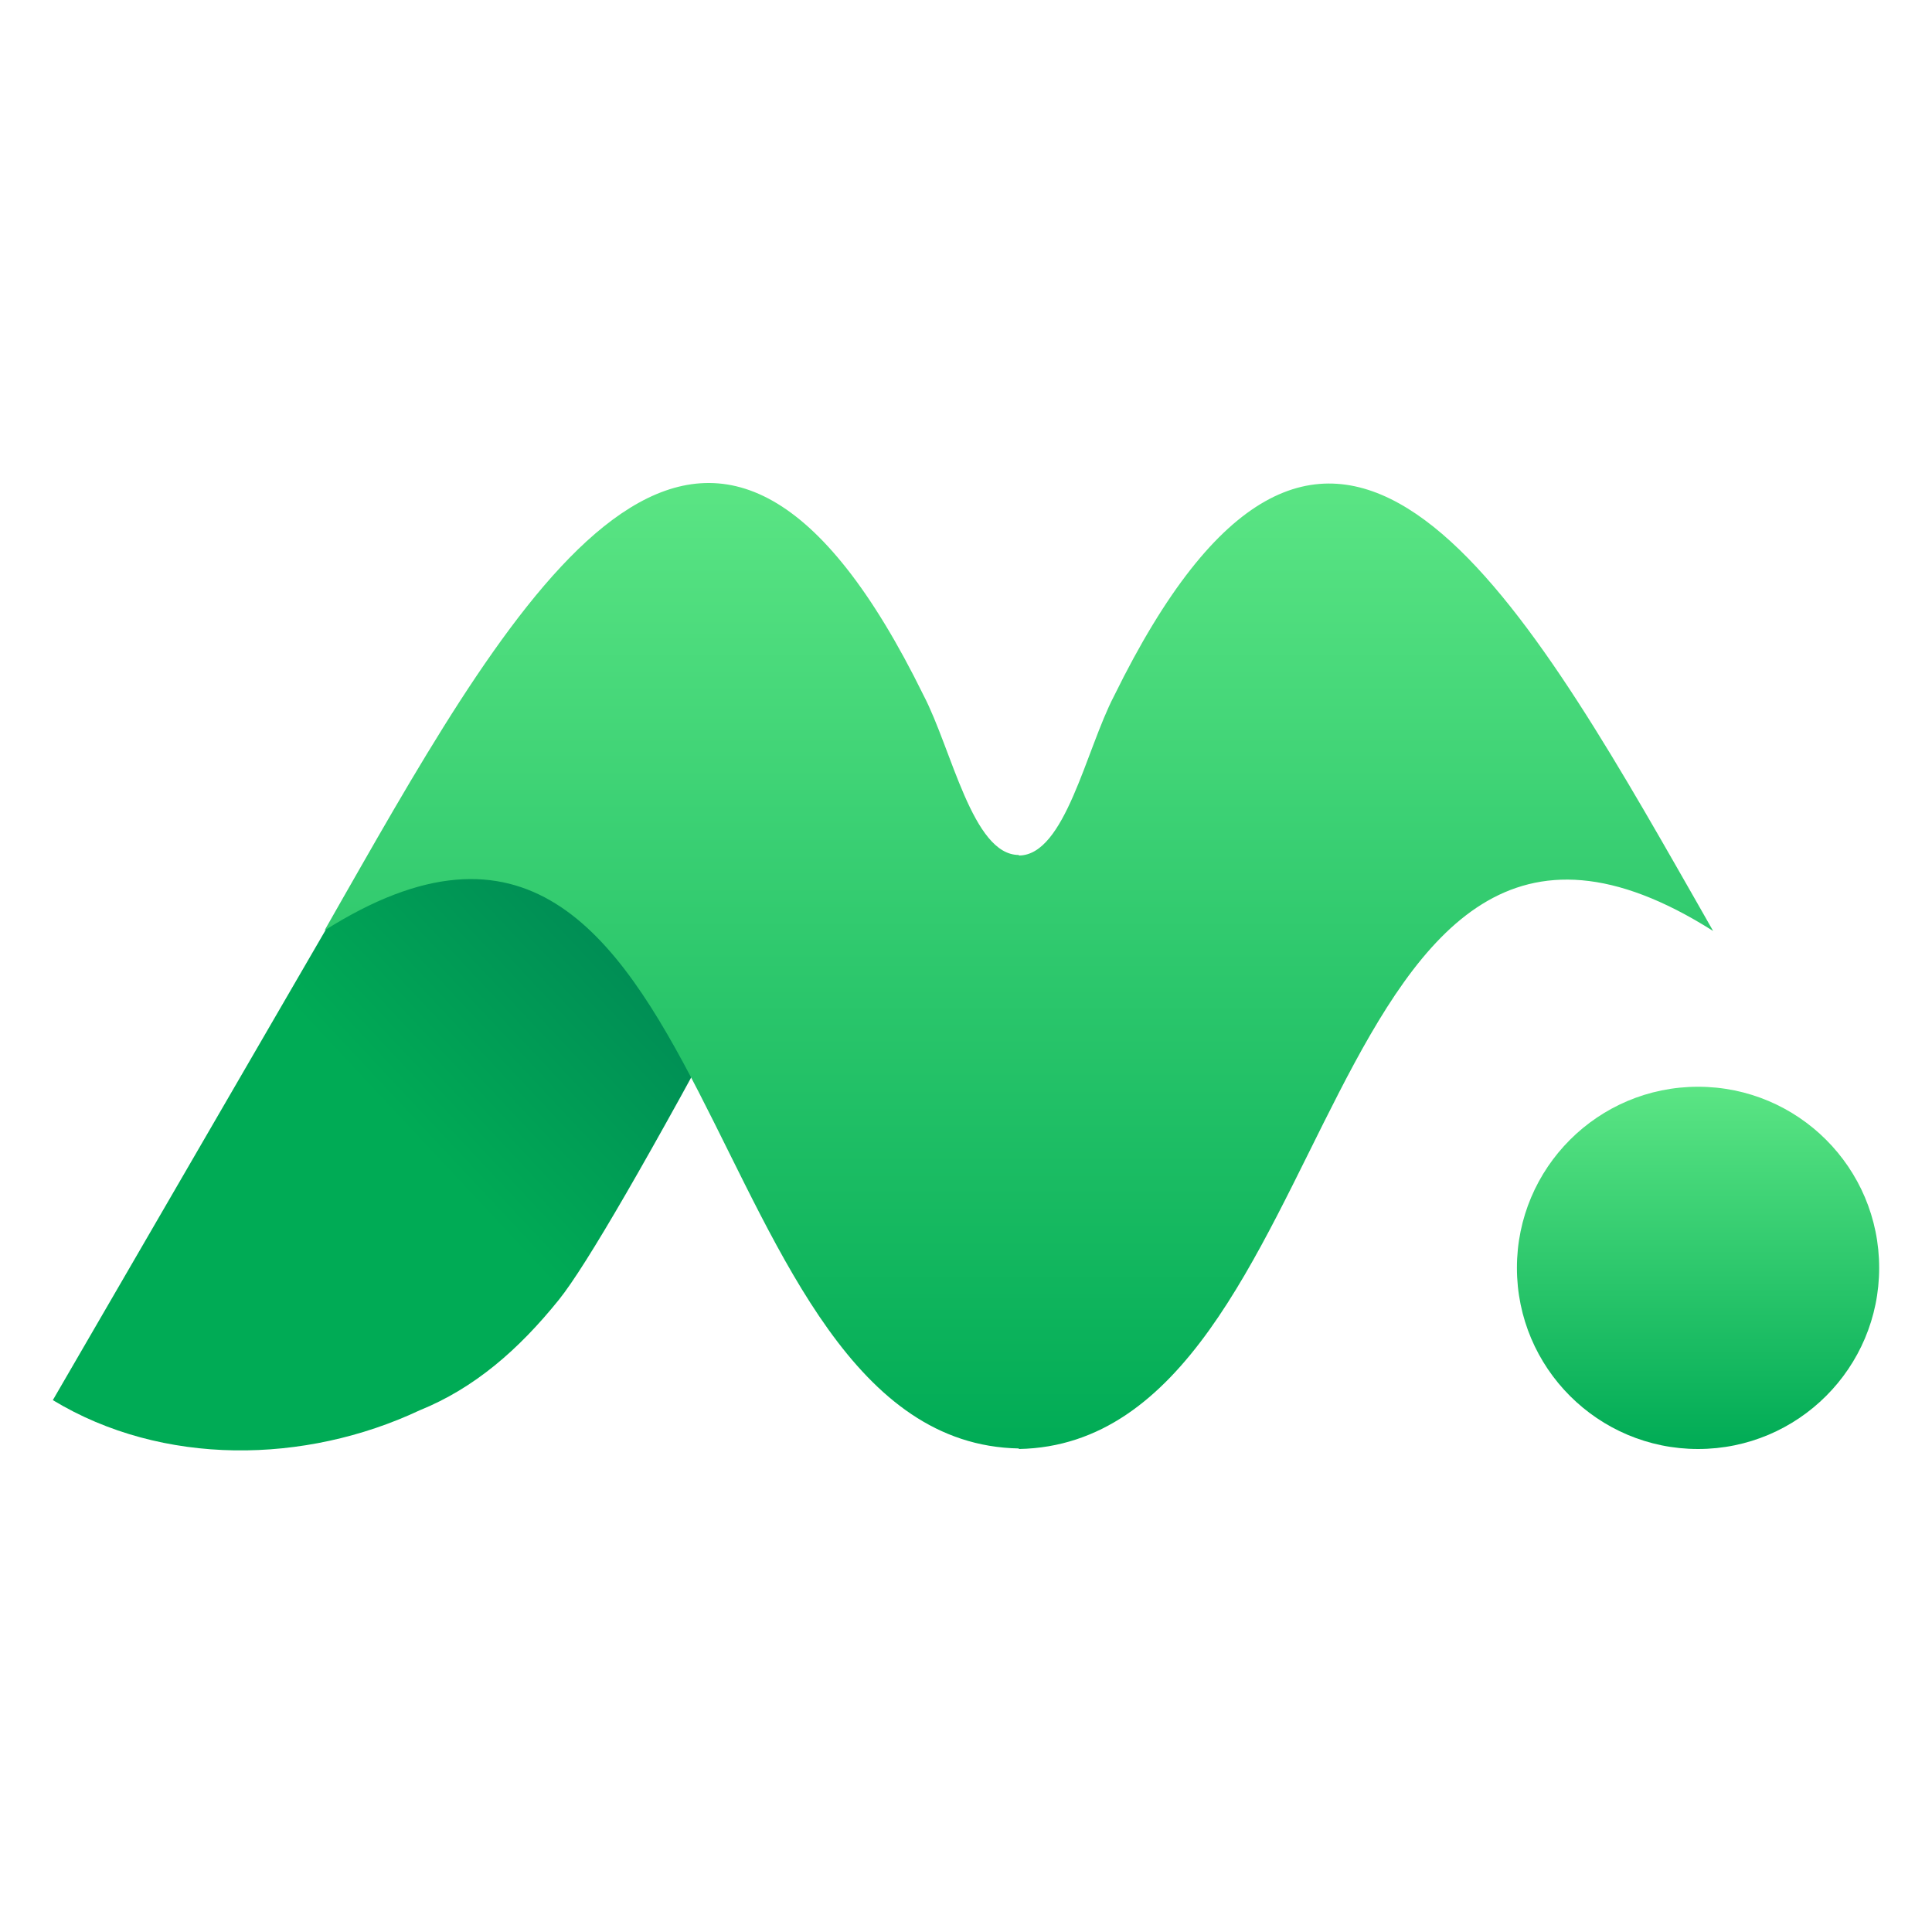
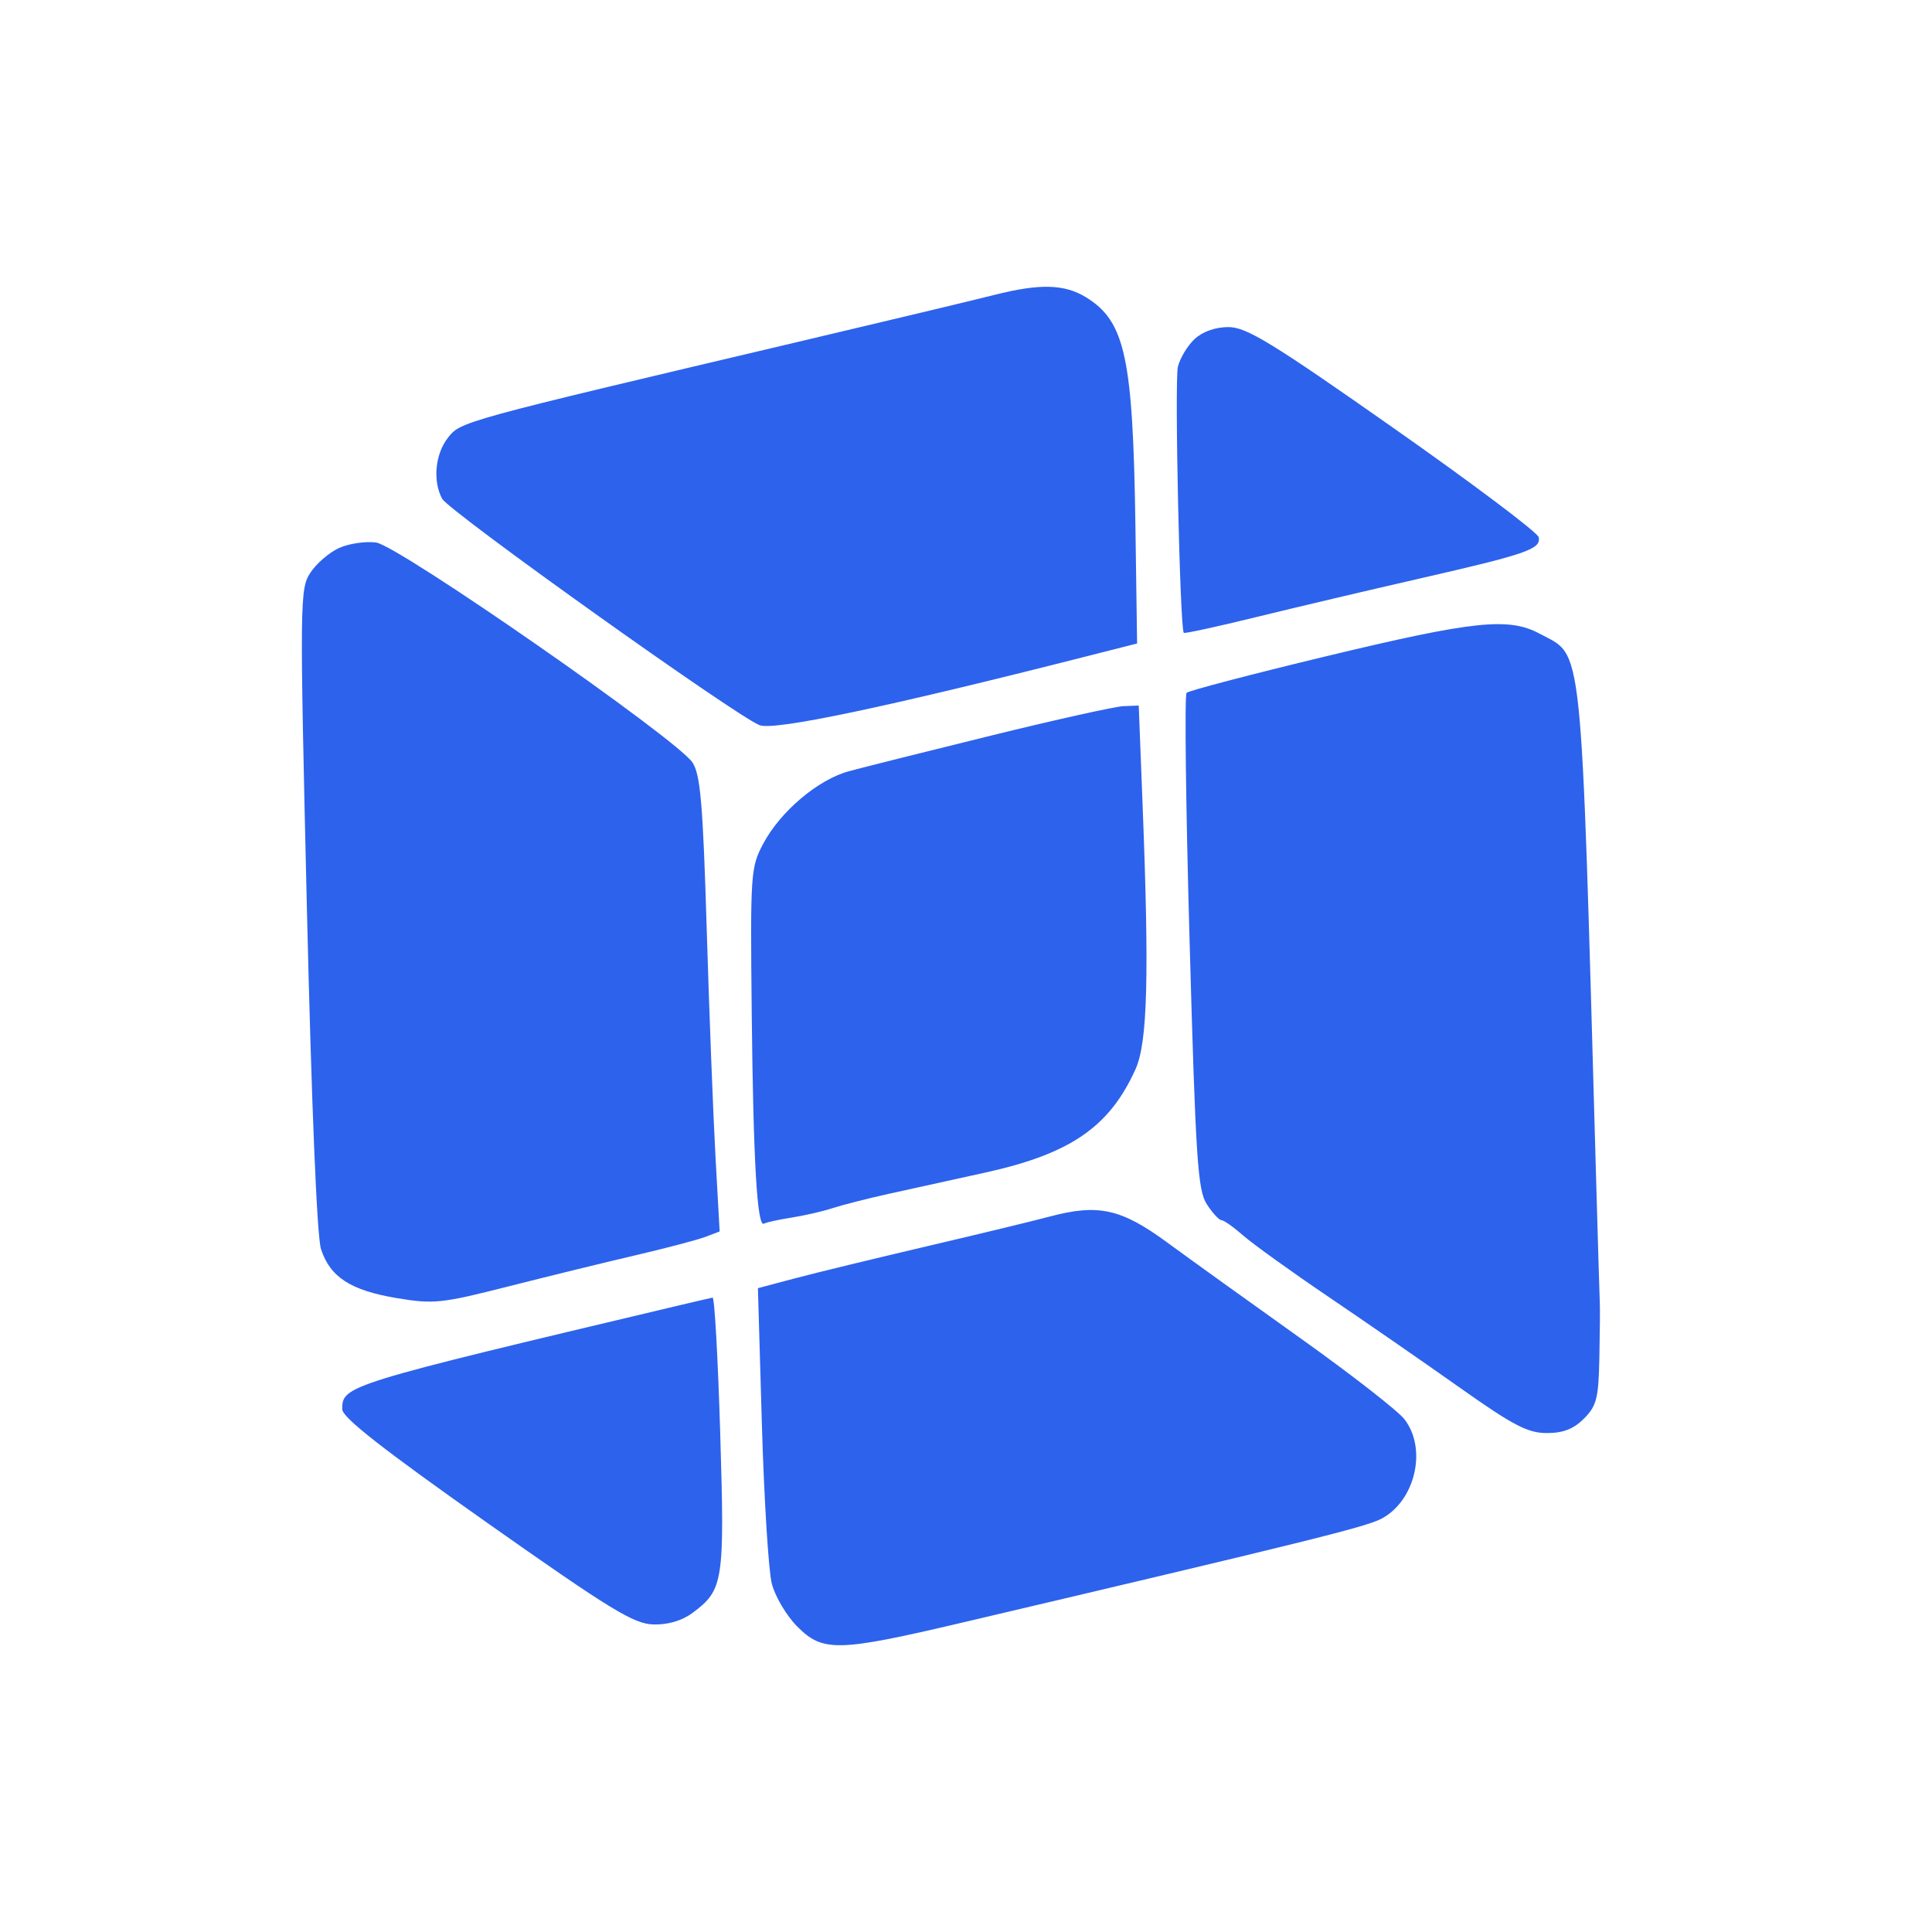
- <svg xmlns="http://www.w3.org/2000/svg" height="512" viewBox="0 0 512 512" width="512">
-   <linearGradient id="a" x1="100%" x2="50%" y1="5.663%" y2="50%">
-     <stop offset="0" stop-color="#007b55" />
-     <stop offset="1" stop-color="#00ab55" />
-   </linearGradient>
-   <linearGradient id="b" x1="50%" x2="50%" y1="0%" y2="100%">
-     <stop offset="0" stop-color="#5be584" />
-     <stop offset="1" stop-color="#00ab55" />
-   </linearGradient>
-   <g fill="none" fill-rule="evenodd" transform="translate(14 128)">
-     <path d="m92.807 83.107c44.289 22.889 46.308 23.935 46.401 23.98.012.009.642.333 44.793 23.153-26.072 48.54-42.693 77.266-49.868 86.179-10.759 13.37-22.495 23.493-36.93 29.334-30.346 14.262-68.07 14.929-97.202-2.704z" fill="url(#a)" />
-     <g fill="url(#b)">
-       <path d="m430.31 101.726c-46.271-80.956-94.1-157.228-149.043-45.344-7.516 14.383-12.995 42.337-25.267 42.337v-.142c-12.272 0-17.749-27.953-25.265-42.337-54.945-111.885-102.774-35.612-149.045 45.344-3.482 6.105-6.827 11.932-9.69 16.996 106.038-67.127 97.11 135.666 184 137.278v.142c86.891-1.611 77.962-204.405 184-137.28-2.861-5.062-6.206-10.889-9.69-16.994" />
-       <path d="m436 256c26.509 0 48-21.491 48-48s-21.491-48-48-48-48 21.491-48 48 21.491 48 48 48" />
-     </g>
-   </g>
+ <svg xmlns="http://www.w3.org/2000/svg" width="64" height="64" viewBox="0 0 64 64" fill="none">
+   <path fill-rule="evenodd" clip-rule="evenodd" d="M32.921 9.774C32.333 9.924 29.402 10.625 26.407 11.332C15.242 13.966 15.26 13.962 14.836 14.504C14.416 15.043 14.331 15.93 14.645 16.52C14.863 16.931 24.364 23.709 25.161 24.022C25.644 24.211 29.352 23.431 35.996 21.741L37.668 21.316L37.612 17.406C37.531 11.836 37.273 10.644 35.974 9.847C35.259 9.408 34.438 9.388 32.921 9.774ZM39.572 11.232C39.339 11.45 39.091 11.861 39.02 12.146C38.904 12.611 39.086 20.833 39.215 20.964C39.245 20.993 40.313 20.761 41.589 20.448C42.864 20.135 45.308 19.558 47.019 19.167C50.583 18.353 51.057 18.188 50.971 17.795C50.937 17.639 48.769 16.009 46.153 14.173C42.14 11.355 41.288 10.835 40.696 10.835C40.261 10.835 39.835 10.985 39.572 11.232ZM11.23 18.154C10.904 18.302 10.476 18.672 10.278 18.977C9.931 19.51 9.927 19.912 10.167 30.121C10.322 36.684 10.499 40.966 10.634 41.379C10.935 42.306 11.618 42.747 13.146 43.002C14.362 43.205 14.628 43.177 16.834 42.616C18.142 42.284 20.043 41.818 21.059 41.581C22.076 41.344 23.116 41.069 23.373 40.971L23.839 40.793L23.701 38.304C23.625 36.934 23.494 33.55 23.411 30.782C23.286 26.636 23.203 25.663 22.941 25.261C22.444 24.496 13.211 18.076 12.459 17.972C12.109 17.924 11.556 18.006 11.23 18.154ZM43.908 21.745C41.448 22.337 39.378 22.88 39.307 22.951C39.237 23.021 39.282 26.744 39.408 31.223C39.609 38.418 39.676 39.429 39.978 39.893C40.166 40.182 40.383 40.419 40.461 40.419C40.539 40.419 40.865 40.649 41.186 40.931C41.507 41.212 42.775 42.124 44.005 42.957C45.235 43.79 47.196 45.146 48.362 45.971C50.124 47.218 50.611 47.472 51.239 47.472C51.783 47.472 52.13 47.337 52.473 46.991C52.891 46.569 52.954 46.321 52.981 44.983C52.998 44.143 53.005 43.328 52.996 43.173C52.988 43.018 52.929 41.035 52.865 38.765C52.361 20.859 52.456 21.775 51.009 20.995C49.977 20.439 48.829 20.561 43.908 21.745ZM32.824 24.369C30.685 24.895 28.567 25.426 28.117 25.549C27.097 25.826 25.848 26.883 25.282 27.95C24.866 28.733 24.853 28.93 24.902 33.561C24.953 38.463 25.082 40.675 25.308 40.535C25.378 40.493 25.785 40.403 26.213 40.336C26.64 40.269 27.256 40.128 27.582 40.021C27.907 39.915 28.738 39.703 29.429 39.55C30.12 39.397 31.56 39.08 32.63 38.845C35.457 38.223 36.748 37.337 37.614 35.423C38.015 34.537 38.073 32.353 37.849 26.637L37.722 23.373L37.218 23.392C36.94 23.403 34.963 23.842 32.824 24.369ZM34.769 40.301C34.234 40.444 32.396 40.888 30.685 41.289C28.974 41.69 27.019 42.165 26.34 42.345L25.107 42.672L25.238 47.178C25.311 49.656 25.458 52.031 25.566 52.456C25.673 52.88 26.051 53.52 26.405 53.876C27.255 54.733 27.745 54.722 31.87 53.752C43.26 51.073 45.233 50.585 45.753 50.314C46.883 49.725 47.287 47.991 46.521 47.011C46.3 46.728 44.747 45.519 43.069 44.324C41.392 43.129 39.41 41.705 38.666 41.159C37.14 40.038 36.381 39.871 34.769 40.301ZM22.421 43.26C11.429 45.87 11.337 45.898 11.337 46.683C11.337 46.954 12.682 48.008 16.112 50.426C20.218 53.32 20.993 53.795 21.644 53.812C22.131 53.825 22.596 53.687 22.946 53.426C23.966 52.666 24.007 52.396 23.858 47.475C23.783 44.995 23.67 42.975 23.606 42.986C23.542 42.997 23.009 43.12 22.421 43.26Z" fill="#2D62ED" />
</svg>
